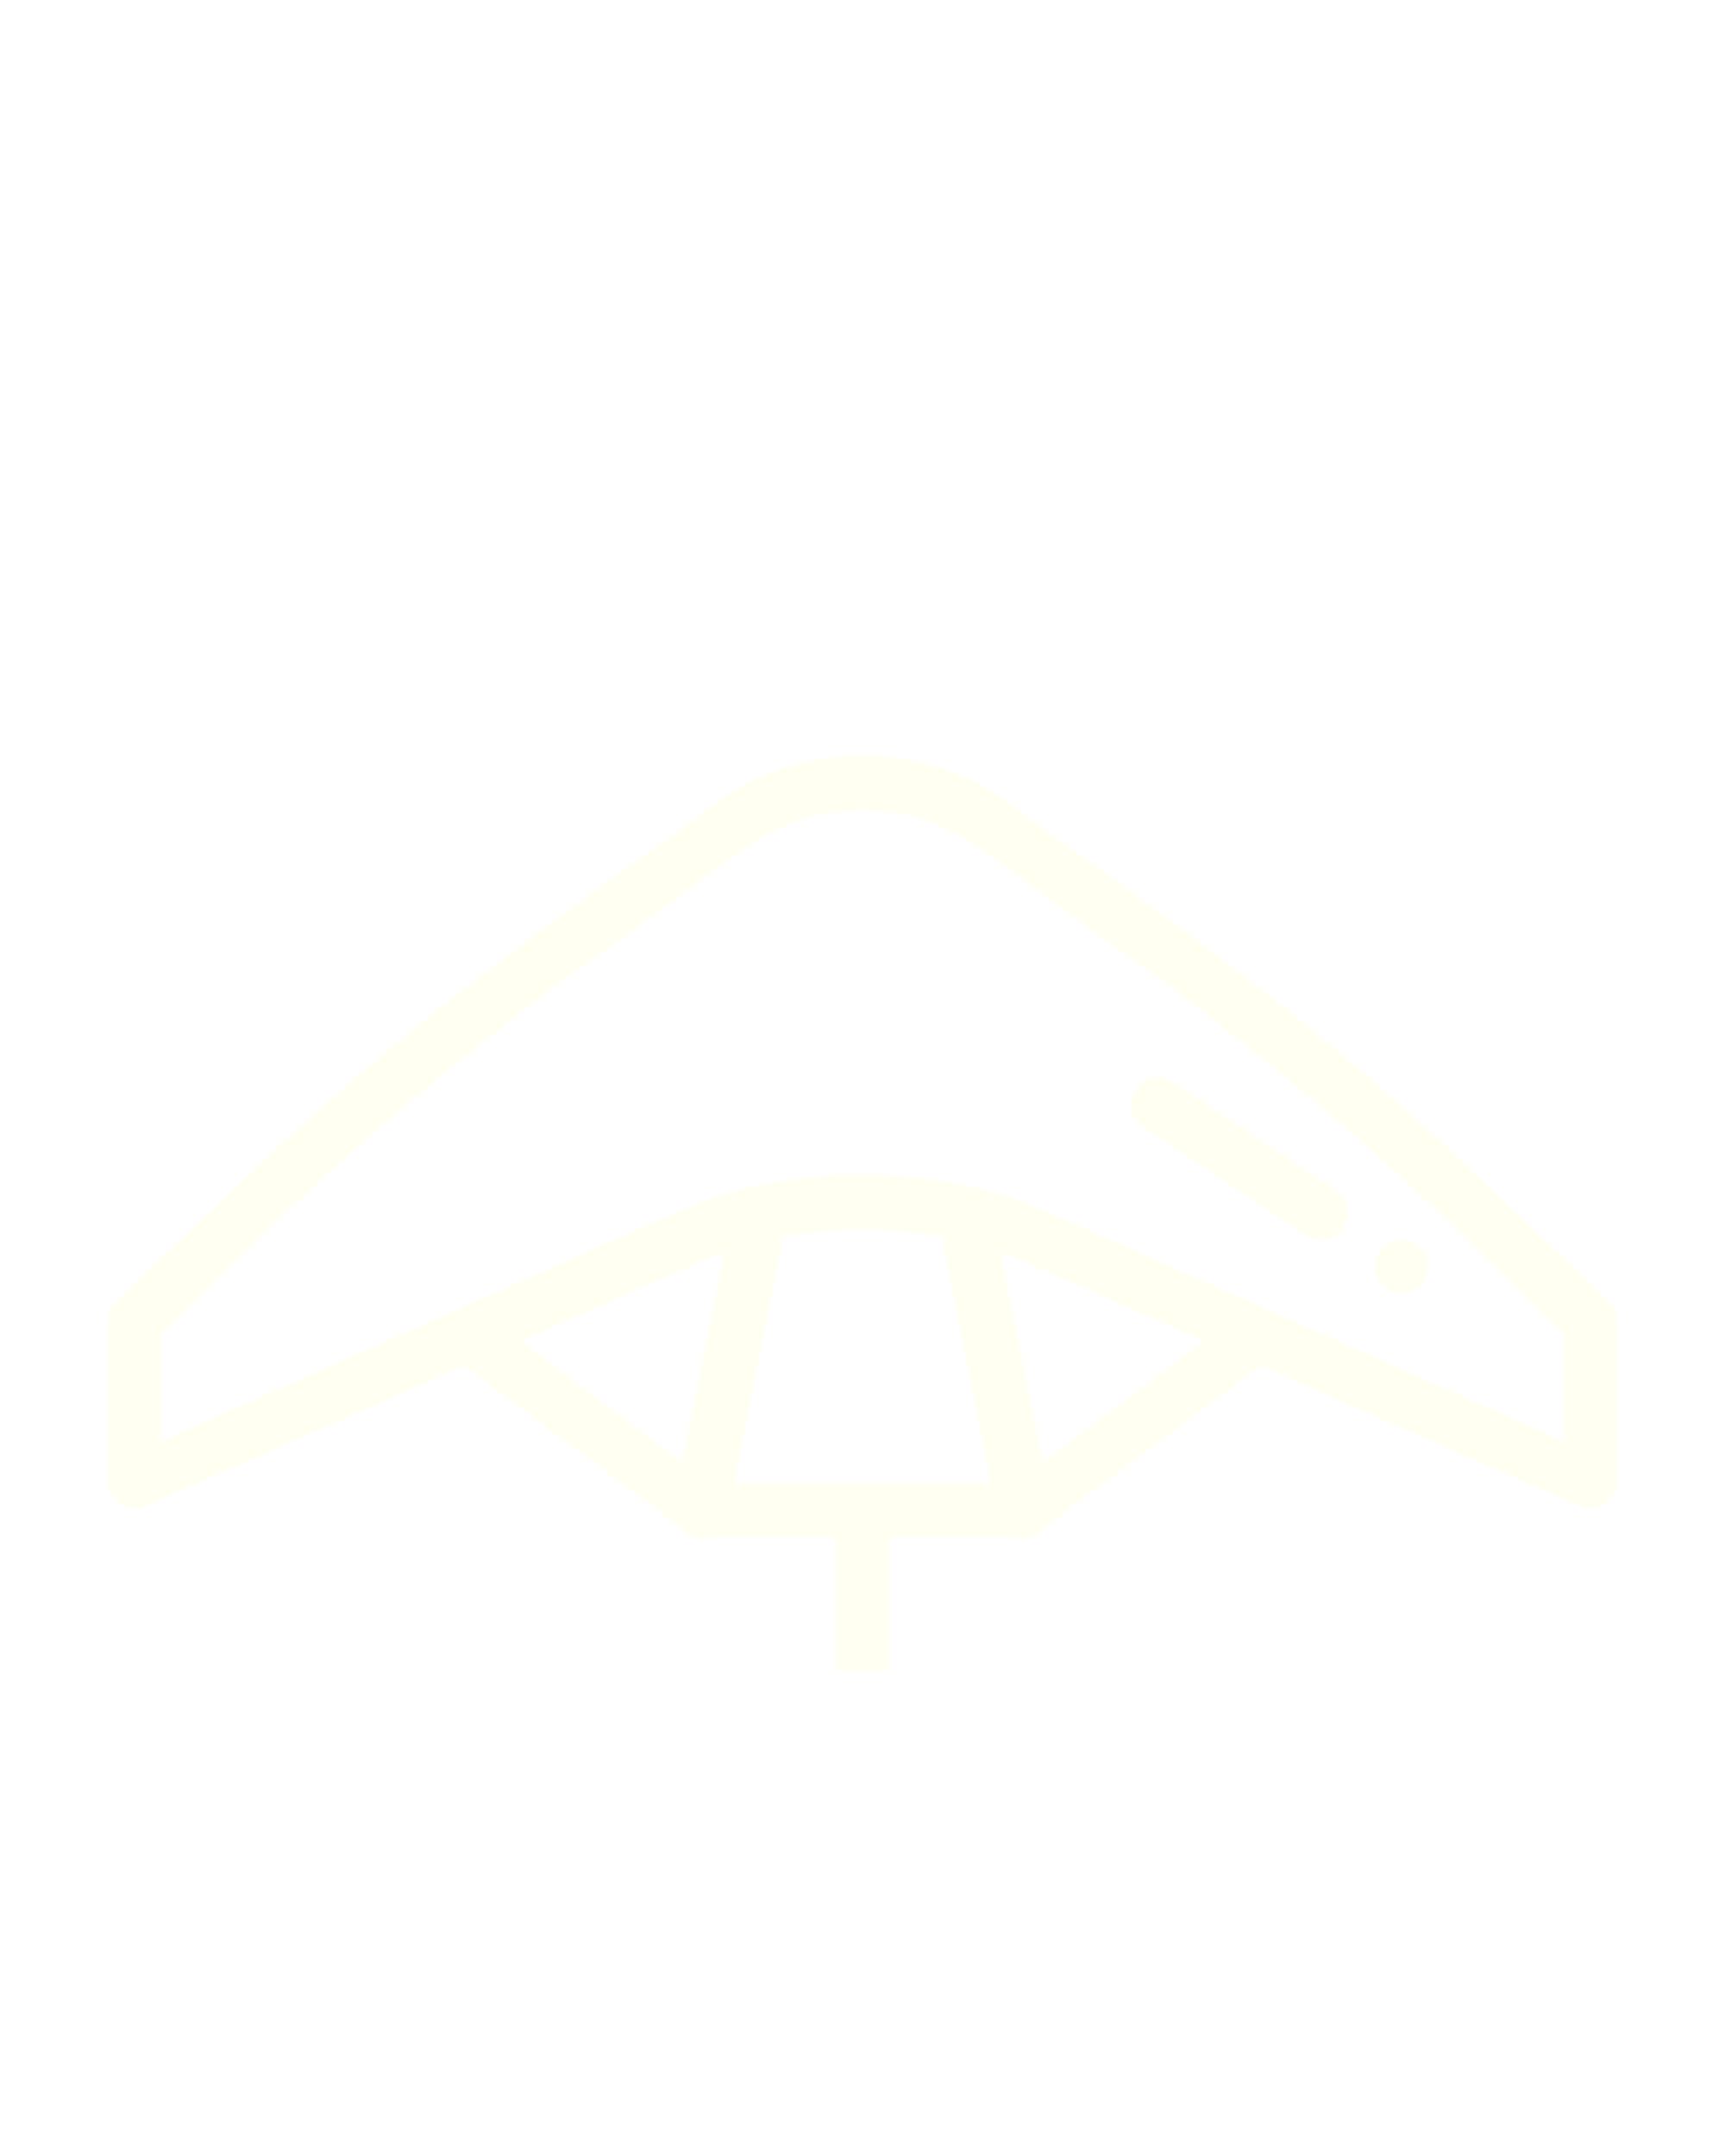
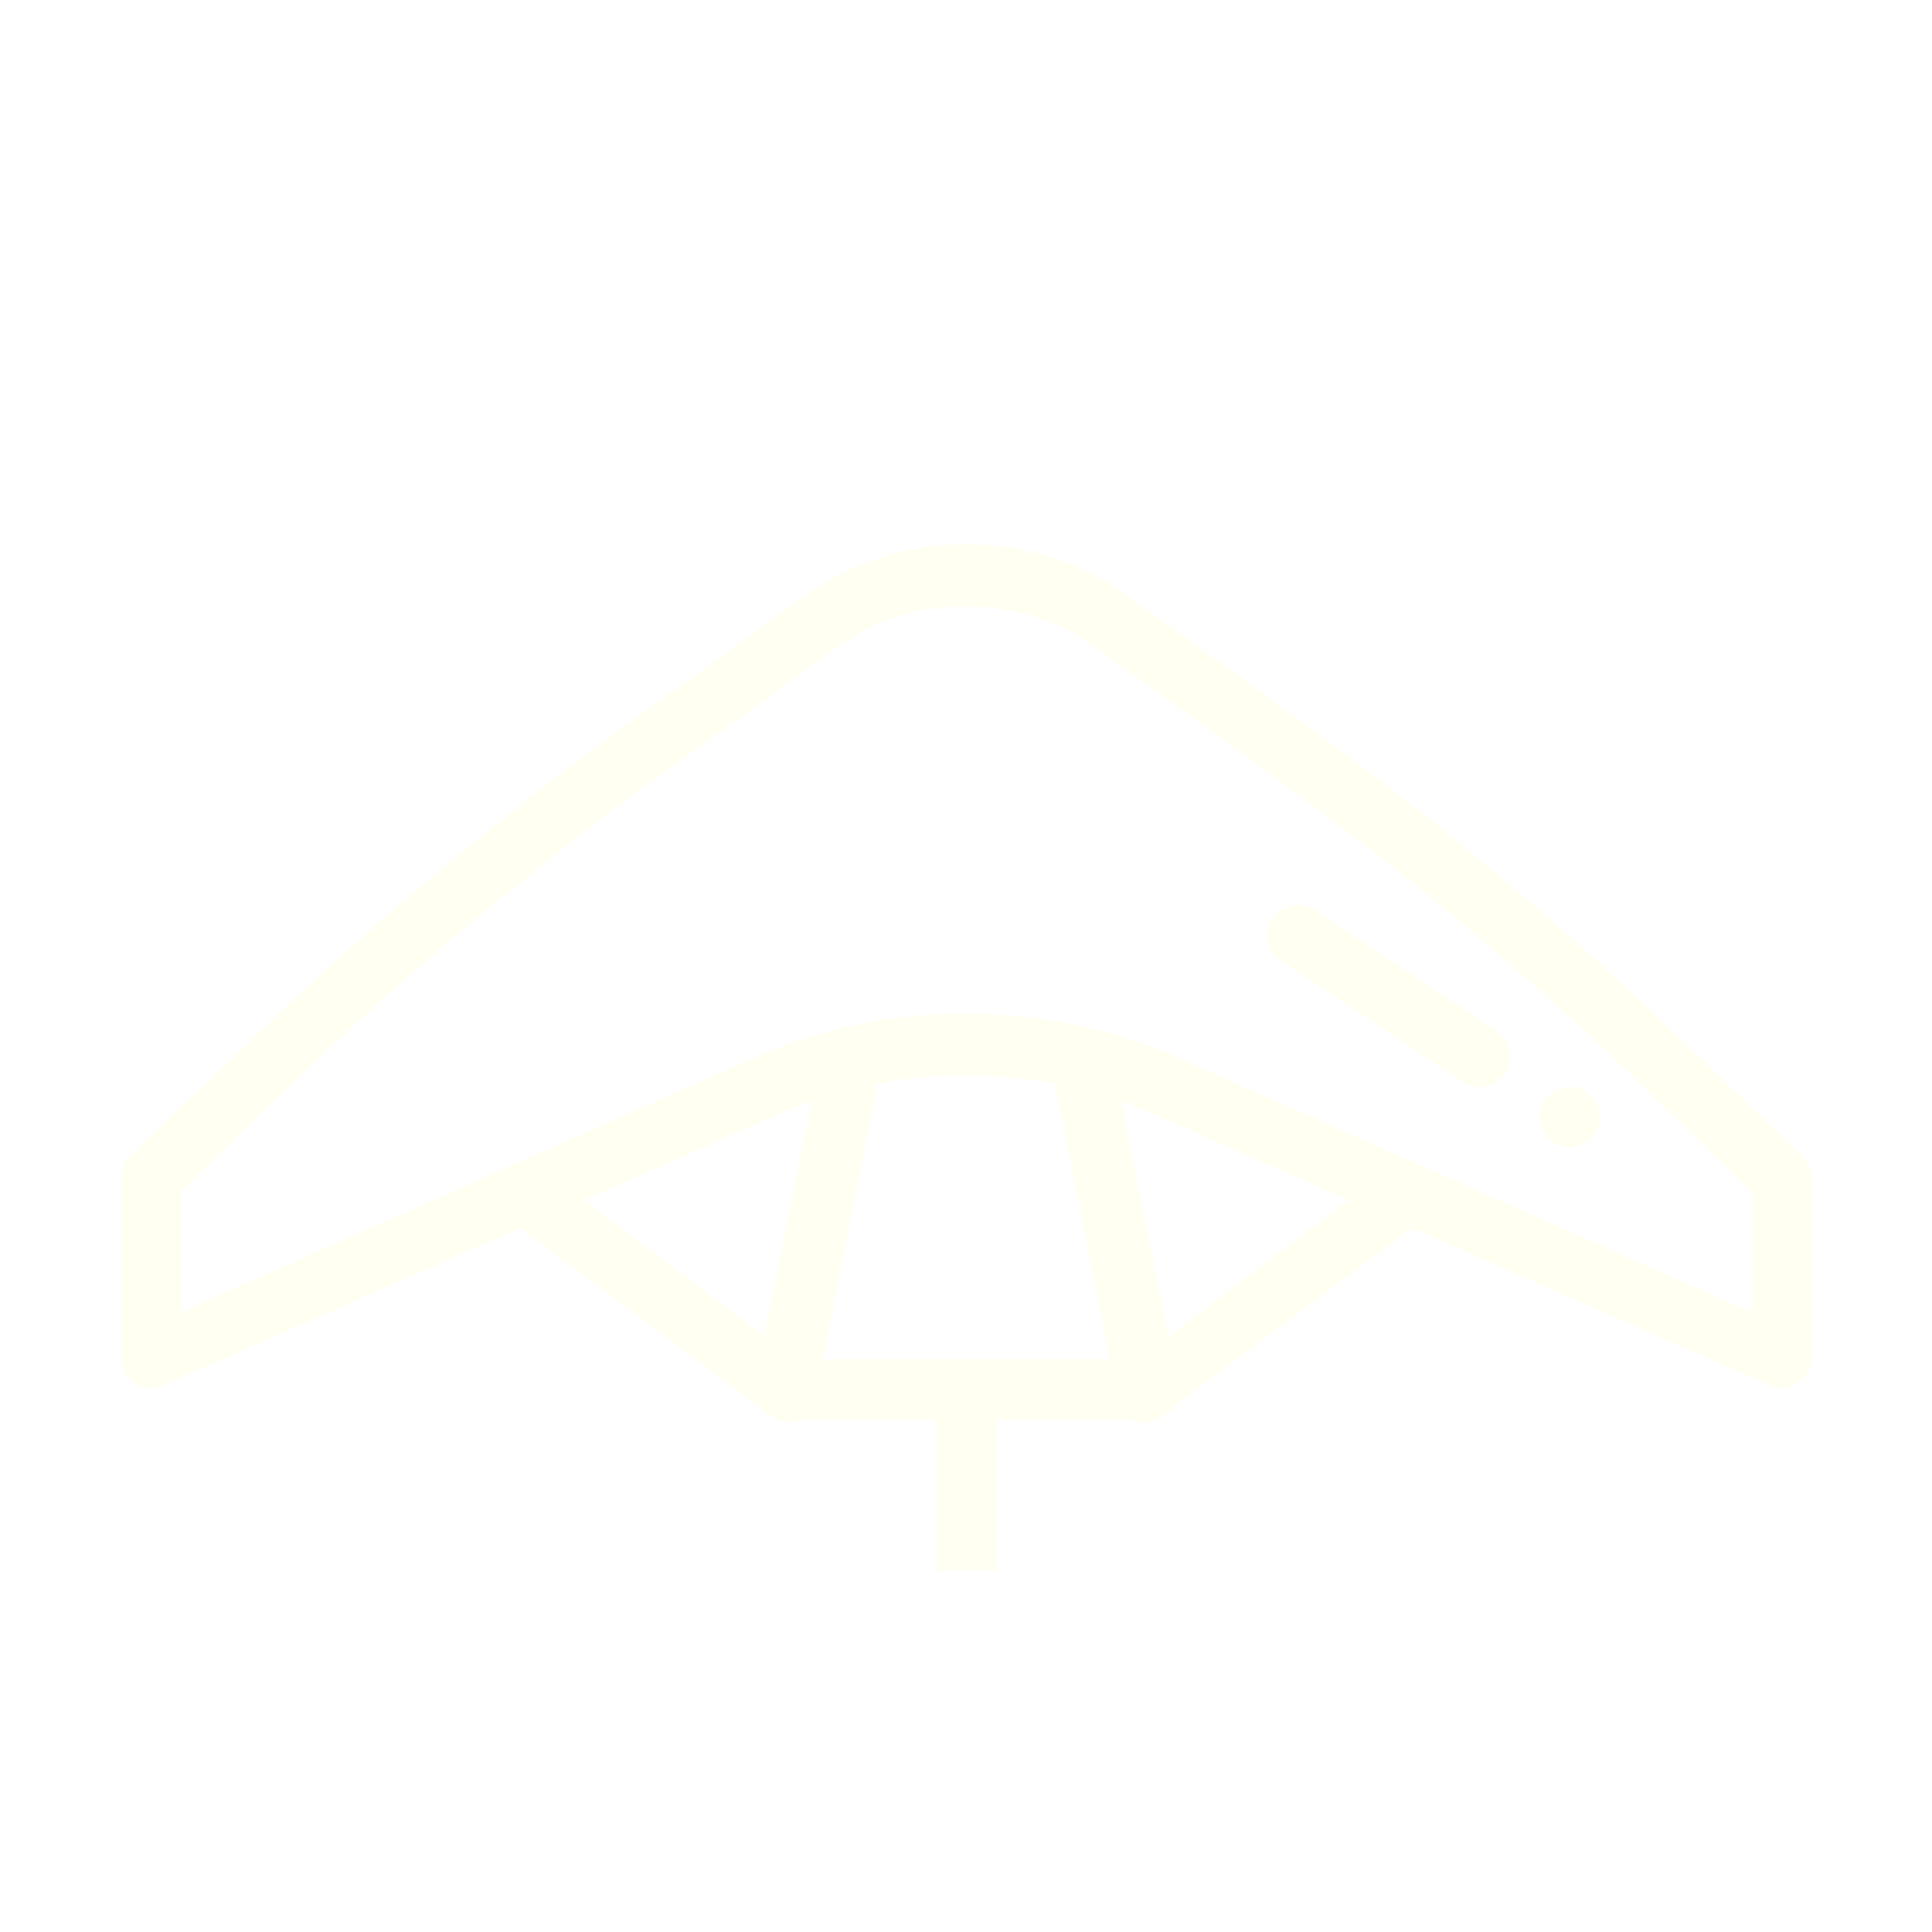
- <svg xmlns="http://www.w3.org/2000/svg" enable-background="new 0 0 100 100" viewBox="0 0 32 40" version="1.1" x="0px" y="0px">
-   <g transform="translate(0,-1014.362)">
+ <svg xmlns="http://www.w3.org/2000/svg" enable-background="new 0 0 100 100" viewBox="0 0 32 32" version="1.1" x="0px" y="0px">
+   <g transform="translate(0,-1019.362)">
    <path style="text-indent:0;text-transform:none;direction:ltr;block-progression:tb;baseline-shift:baseline;color:#000000;enable-background:accumulate;" d="m 15.5,1042.375 0,3 1,0 0,-3 -1,0 z" fill="#fffff2" fill-opacity="1" stroke="none" marker="none" visibility="visible" display="inline" overflow="visible" />
    <path style="text-indent:0;text-transform:none;direction:ltr;block-progression:tb;baseline-shift:baseline;color:#000000;enable-background:accumulate;" d="m 8.875,1038.875 a 0.5,0.5 0 0 0 -0.156,0.906 l 3.969,2.969 a 0.5,0.5 0 1 0 0.594,-0.781 l -3.969,-3 a 0.5,0.5 0 0 0 -0.438,-0.094 z" fill="#fffff2" fill-opacity="1" stroke="none" marker="none" visibility="visible" display="inline" overflow="visible" />
    <path style="text-indent:0;text-transform:none;direction:ltr;block-progression:tb;baseline-shift:baseline;color:#000000;enable-background:accumulate;" d="m 22.844,1038.875 a 0.5,0.5 0 0 0 -0.156,0.094 l -3.969,3 a 0.5,0.5 0 1 0 0.594,0.781 l 3.969,-2.969 a 0.503,0.503 0 1 0 -0.438,-0.906 z" fill="#fffff2" fill-opacity="1" stroke="none" marker="none" visibility="visible" display="inline" overflow="visible" />
    <path style="text-indent:0;text-transform:none;direction:ltr;block-progression:tb;baseline-shift:baseline;color:#000000;enable-background:accumulate;" d="M 13.844,1036.875 A 0.5,0.5 0 0 0 13.5,1037.281 l -1,4.969 a 0.5,0.5 0 0 0 0.5,0.625 l 6,0 a 0.5,0.5 0 0 0 0.5,-0.625 l -1,-4.969 a 0.509,0.509 0 1 0 -1,0.188 l 0.875,4.406 -4.75,0 0.875,-4.406 a 0.5,0.5 0 0 0 -0.656,-0.594 z" fill="#fffff2" fill-opacity="1" stroke="none" marker="none" visibility="visible" display="inline" overflow="visible" />
    <path style="text-indent:0;text-transform:none;direction:ltr;block-progression:tb;baseline-shift:baseline;color:#000000;enable-background:accumulate;" d="m 16,1028.375 c -0.94,0 -1.885,0.289 -2.656,0.844 l -2.594,1.875 c -2.25,1.618 -4.385,3.373 -6.375,5.281 L 2.156,1038.5 A 0.5,0.5 0 0 0 2,1038.875 l 0,3 a 0.5,0.5 0 0 0 0.688,0.438 l 10.219,-4.5 c 1.922,-0.851 4.266,-0.851 6.188,0 l 10.219,4.5 A 0.5,0.5 0 0 0 30,1041.875 l 0,-3 a 0.5,0.5 0 0 0 -0.156,-0.375 l -2.219,-2.125 c -1.99,-1.908 -4.125,-3.663 -6.375,-5.281 l -2.594,-1.875 C 17.885,1028.664 16.94,1028.375 16,1028.375 z m 0,1.031 c 0.744,0 1.483,0.208 2.062,0.625 l 2.594,1.875 c 2.212,1.591 4.325,3.312 6.281,5.188 l 2.062,2 0,2 -9.5,-4.219 c -2.192,-0.97 -4.808,-0.97 -7,0 l -9.5,4.219 0,-2 2.062,-2 c 1.956,-1.876 4.069,-3.597 6.281,-5.188 l 2.594,-1.875 c 0.579,-0.417 1.319,-0.625 2.062,-0.625 z" fill="#fffff2" fill-opacity="1" stroke="none" marker="none" visibility="visible" display="inline" overflow="visible" />
    <path style="text-indent:0;text-transform:none;direction:ltr;block-progression:tb;baseline-shift:baseline;color:#000000;enable-background:accumulate;" d="m 21.344,1034.375 a 0.499,0.499 0 0 0 -0.125,0.906 l 3,2 a 0.507,0.507 0 1 0 0.562,-0.844 l -3,-2 a 0.499,0.499 0 0 0 -0.438,-0.063 z" fill="#fffff2" fill-opacity="1" stroke="none" marker="none" visibility="visible" display="inline" overflow="visible" />
    <path style="opacity:1;fill:#fffff2;fill-opacity:1;stroke:none;stroke-width:0.132;stroke-linecap:round;stroke-linejoin:round;stroke-miterlimit:4;stroke-dasharray:none;stroke-dashoffset:0;stroke-opacity:1" d="m 25.5,1037.862 a 0.5,0.5 0 0 0 0.5,0.5 0.5,0.5 0 0 0 0.5,-0.5 0.5,0.5 0 0 0 -0.5,-0.5 0.5,0.5 0 0 0 -0.5,0.5 z" />
  </g>
</svg>
